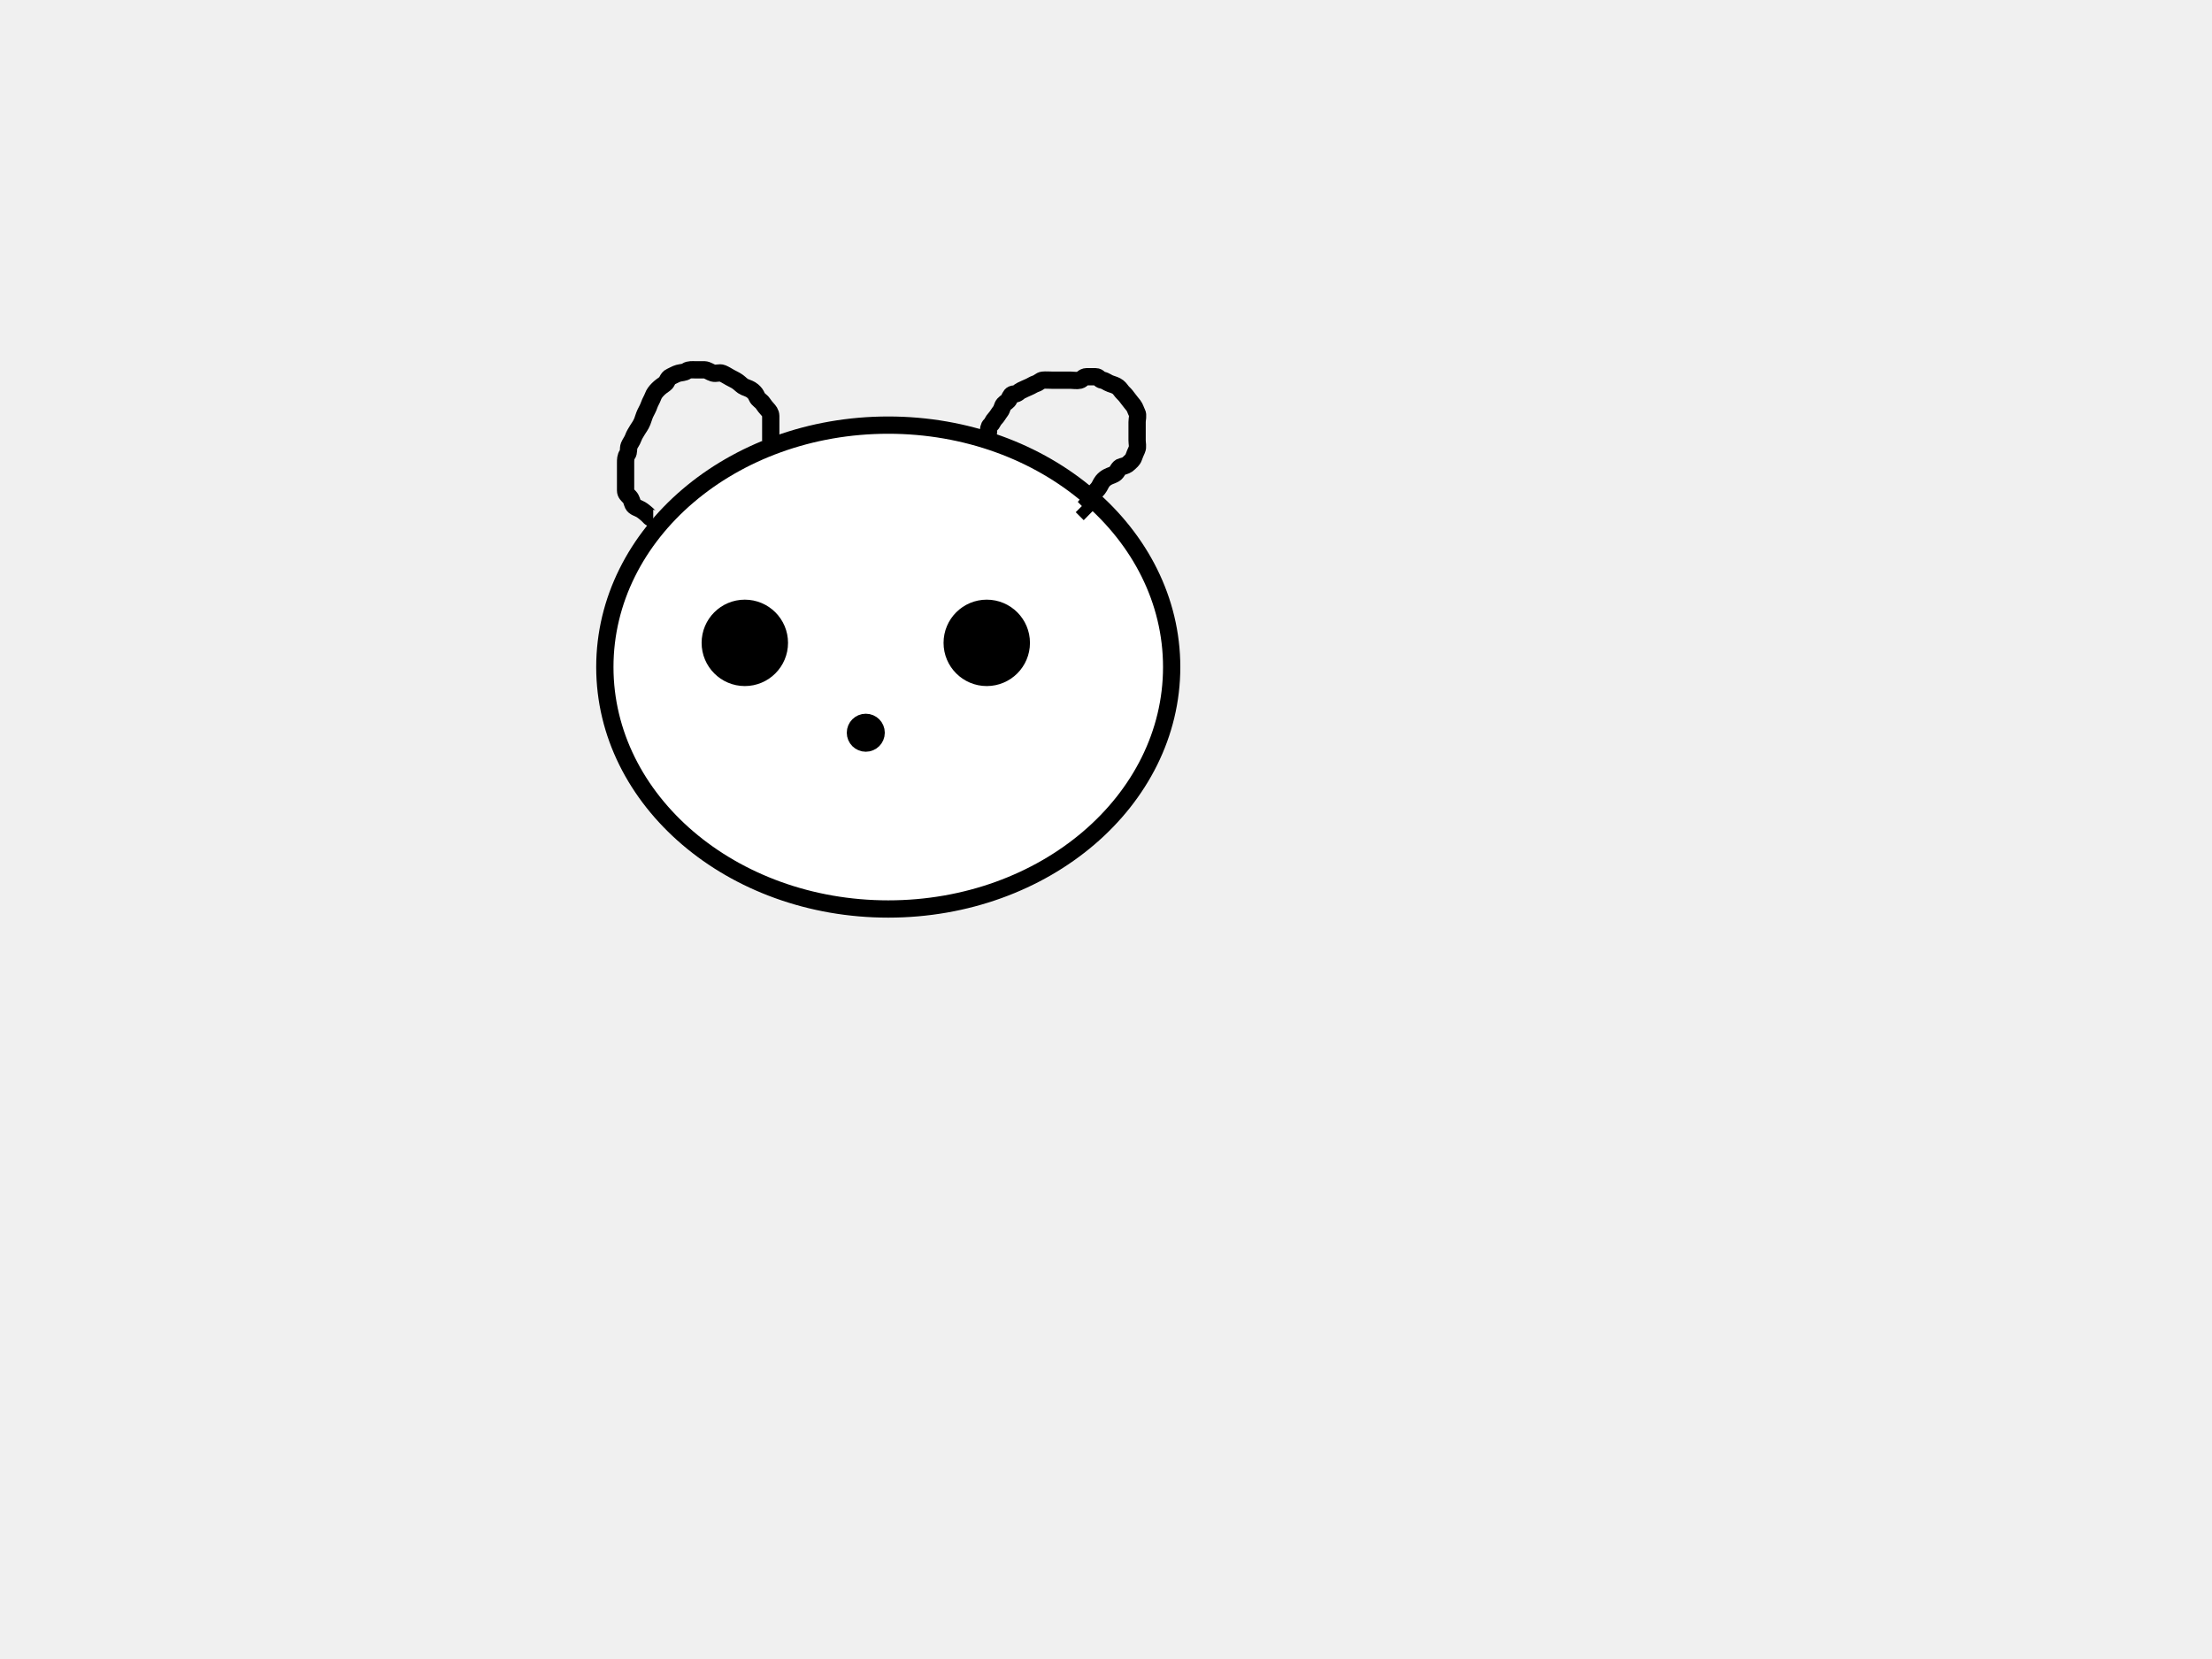
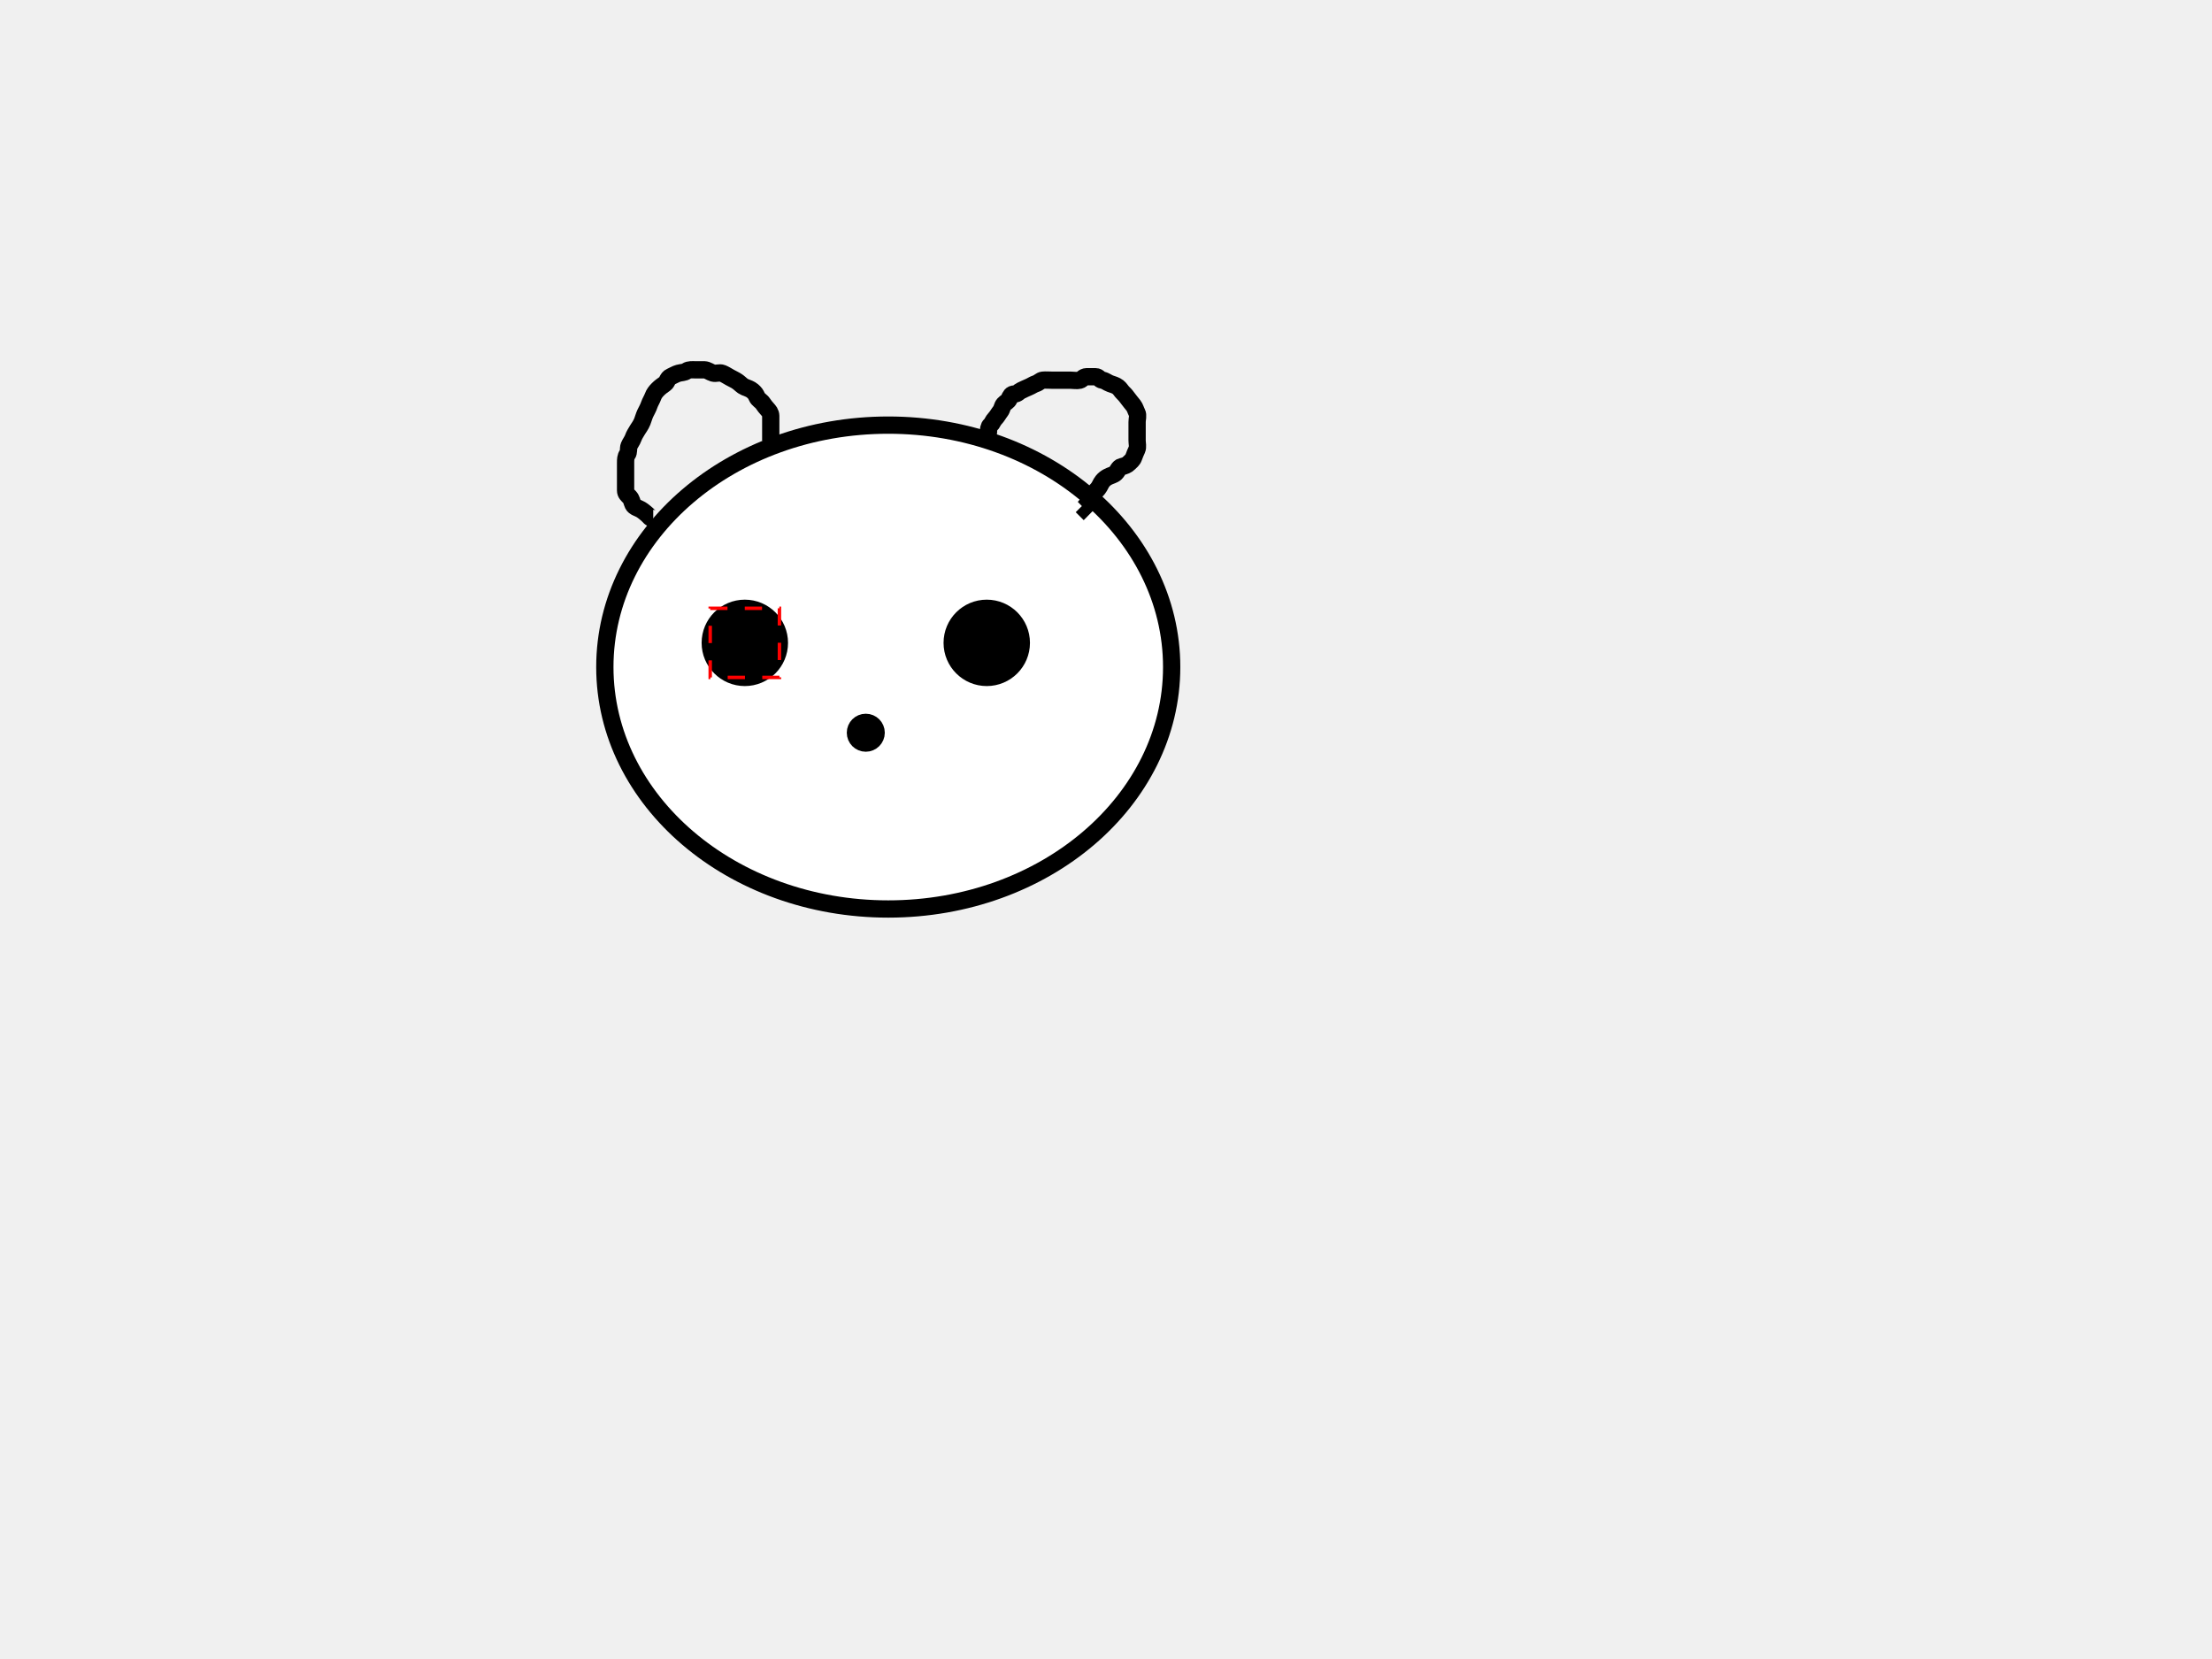
<svg xmlns="http://www.w3.org/2000/svg" width="640" height="480">
  <g>
    <ellipse ry="10" rx="10" id="svg_11" cy="177" cx="210" stroke-linecap="null" stroke-linejoin="null" stroke-dasharray="null" stroke-width="5" stroke="#000000" fill="#000000" />
    <ellipse id="svg_13" ry="10" rx="10" cy="184" cx="222.5" stroke-linecap="null" stroke-linejoin="null" stroke-dasharray="null" stroke-width="5" stroke="#000000" fill="#000000" />
    <ellipse ry="70" rx="82" id="svg_4" cy="193" cx="257" stroke-width="5" stroke="#000000" fill="#ffffff" />
    <path d="m189,150c-0.878,-0 -1.105,-0.566 -1.647,-1.057c-0.586,-0.53 -1.327,-1.15 -1.953,-1.518c-0.772,-0.452 -1.869,-0.671 -2.233,-1.425c-0.356,-0.735 -0.393,-1.543 -1.045,-2.221c-0.557,-0.579 -1.121,-1 -1.121,-1.864c0,-0.889 0,-1.793 0,-2.631c0,-0.859 0,-1.784 0,-2.641c0,-0.938 0,-1.864 0,-2.743c0,-0.9 0.023,-1.761 0.5,-2.4c0.525,-0.703 0.211,-1.726 0.521,-2.5c0.306,-0.765 0.885,-1.432 1.201,-2.322c0.264,-0.742 0.656,-1.371 1.261,-2.361c0.327,-0.535 0.906,-1.262 1.348,-2.348c0.283,-0.694 0.517,-1.631 0.874,-2.374c0.385,-0.8 0.837,-1.551 1.129,-2.429c0.281,-0.844 0.803,-1.605 1.11,-2.462c0.27,-0.756 0.773,-1.421 1.414,-2.062c0.643,-0.643 1.3,-1.112 2.032,-1.617c0.674,-0.466 0.749,-1.632 1.636,-2.015c0.818,-0.353 1.462,-0.79 2.26,-1.011c0.88,-0.243 1.672,-0.172 2.362,-0.647c0.703,-0.485 1.71,-0.353 2.553,-0.353c0.9,0 1.8,-0.025 2.6,0c0.901,0.029 1.622,0.686 2.5,0.943c0.864,0.253 1.854,-0.274 2.7,0.078c0.737,0.307 1.442,0.757 2.221,1.2c0.752,0.428 1.455,0.705 2.179,1.215c0.789,0.556 1.293,1.225 2.079,1.543c0.798,0.323 1.647,0.593 2.237,1.106c0.7,0.608 0.961,0.971 1.284,1.748c0.32,0.769 1.299,1.227 1.716,1.883c0.447,0.704 0.841,1.128 1.284,1.637c0.465,0.534 0.982,1.072 1,2c0.017,0.869 0,1.747 0,2.647c0,0.8 0,1.715 0,2.647l0,0.853l0,0.925l0,0.149" id="svg_5" stroke-width="5" stroke="#000000" fill="none" />
    <path d="m285,127c0.167,-0.833 1,-1.021 1,-1.915c0,-0.801 0.063,-1.647 0.575,-2.085c0.499,-0.427 0.715,-1.278 1.341,-1.916c0.589,-0.6 0.994,-1.407 1.509,-2.059c0.527,-0.667 0.546,-1.529 1,-2.036c0.532,-0.594 1.246,-0.832 1.564,-1.564c0.369,-0.849 0.585,-1.415 1.511,-1.425c0.925,-0.011 1.317,-0.725 1.936,-1c0.786,-0.349 1.386,-0.673 2.175,-0.989c0.807,-0.323 1.333,-0.765 2.105,-1.009c0.89,-0.282 1.27,-0.917 2,-1.001c0.853,-0.098 1.784,0 2.709,0c0.859,0 1.796,0 2.632,0c0.918,0 1.821,0 2.659,0c0.859,0 1.808,0.21 2.709,0c0.625,-0.146 0.999,-0.982 1.927,-1c0.869,-0.017 1.733,-0.001 2.658,0c0.904,0.001 1.041,0.856 1.953,1c0.859,0.135 1.429,0.71 2.257,1c0.791,0.277 1.587,0.477 2.258,1c0.653,0.509 0.932,1.171 1.52,1.716c0.537,0.499 1.014,1.108 1.501,1.784c0.513,0.712 0.929,1.148 1.415,1.784c0.538,0.705 0.653,1.39 1.049,2.141c0.401,0.76 0.036,1.796 0.036,2.659c0,0.916 0,1.716 0,2.631c0,0.933 0,1.785 0,2.711c0,0.859 0.287,1.868 -0.057,2.627c-0.346,0.763 -0.641,1.425 -0.947,2.3c-0.264,0.754 -0.88,1.161 -1.348,1.652c-0.518,0.544 -1.278,0.824 -2.147,1.016c-0.843,0.187 -1.102,1.275 -1.721,1.858c-0.604,0.569 -1.466,0.675 -2.279,1.121c-0.536,0.295 -1.03,0.638 -1.5,1.221c-0.529,0.656 -0.748,1.452 -1.295,2.131c-0.584,0.725 -1.213,1.257 -1.648,2.005c-0.424,0.729 -0.395,1.608 -1.057,2.143c-0.634,0.513 -1,1.075 -1.425,1.489l-0.564,-0.564" id="svg_6" stroke-width="5" stroke="#000000" fill="none" />
-     <ellipse id="svg_14" ry="10" rx="10" cy="186" cx="215.5" stroke-linecap="null" stroke-linejoin="null" stroke-dasharray="null" stroke-width="5" stroke="#000000" fill="#000000" />
+     <ellipse id="svg_14" ry="10" rx="10" cy="186" cx="215.5" stroke-linecap="null" stroke-linejoin="null" stroke-dasharray="null" stroke-width="5" stroke="#000000" fill="#000000" commentId="6bee1a59-17cb-43af-9e1a-e6829116bb55" />
    <ellipse id="svg_15" ry="10" rx="10" cy="186" cx="285.5" stroke-linecap="null" stroke-linejoin="null" stroke-dasharray="null" stroke-width="5" stroke="#000000" fill="#000000" />
    <ellipse stroke="#000000" id="svg_16" ry="3" rx="3" cy="212" cx="250.5" stroke-linecap="null" stroke-linejoin="null" stroke-dasharray="null" stroke-width="5" fill="#000000" />
  </g>
+   <defs />
+   <rect x="205.485" y="176" width="20.03" height="20" id="annotation_svg_14" fill="none" stroke="#ff0000" style="stroke-dasharray: 5, 5;" transform="matrix(1,0,0,1,0,0)" />
</svg>
